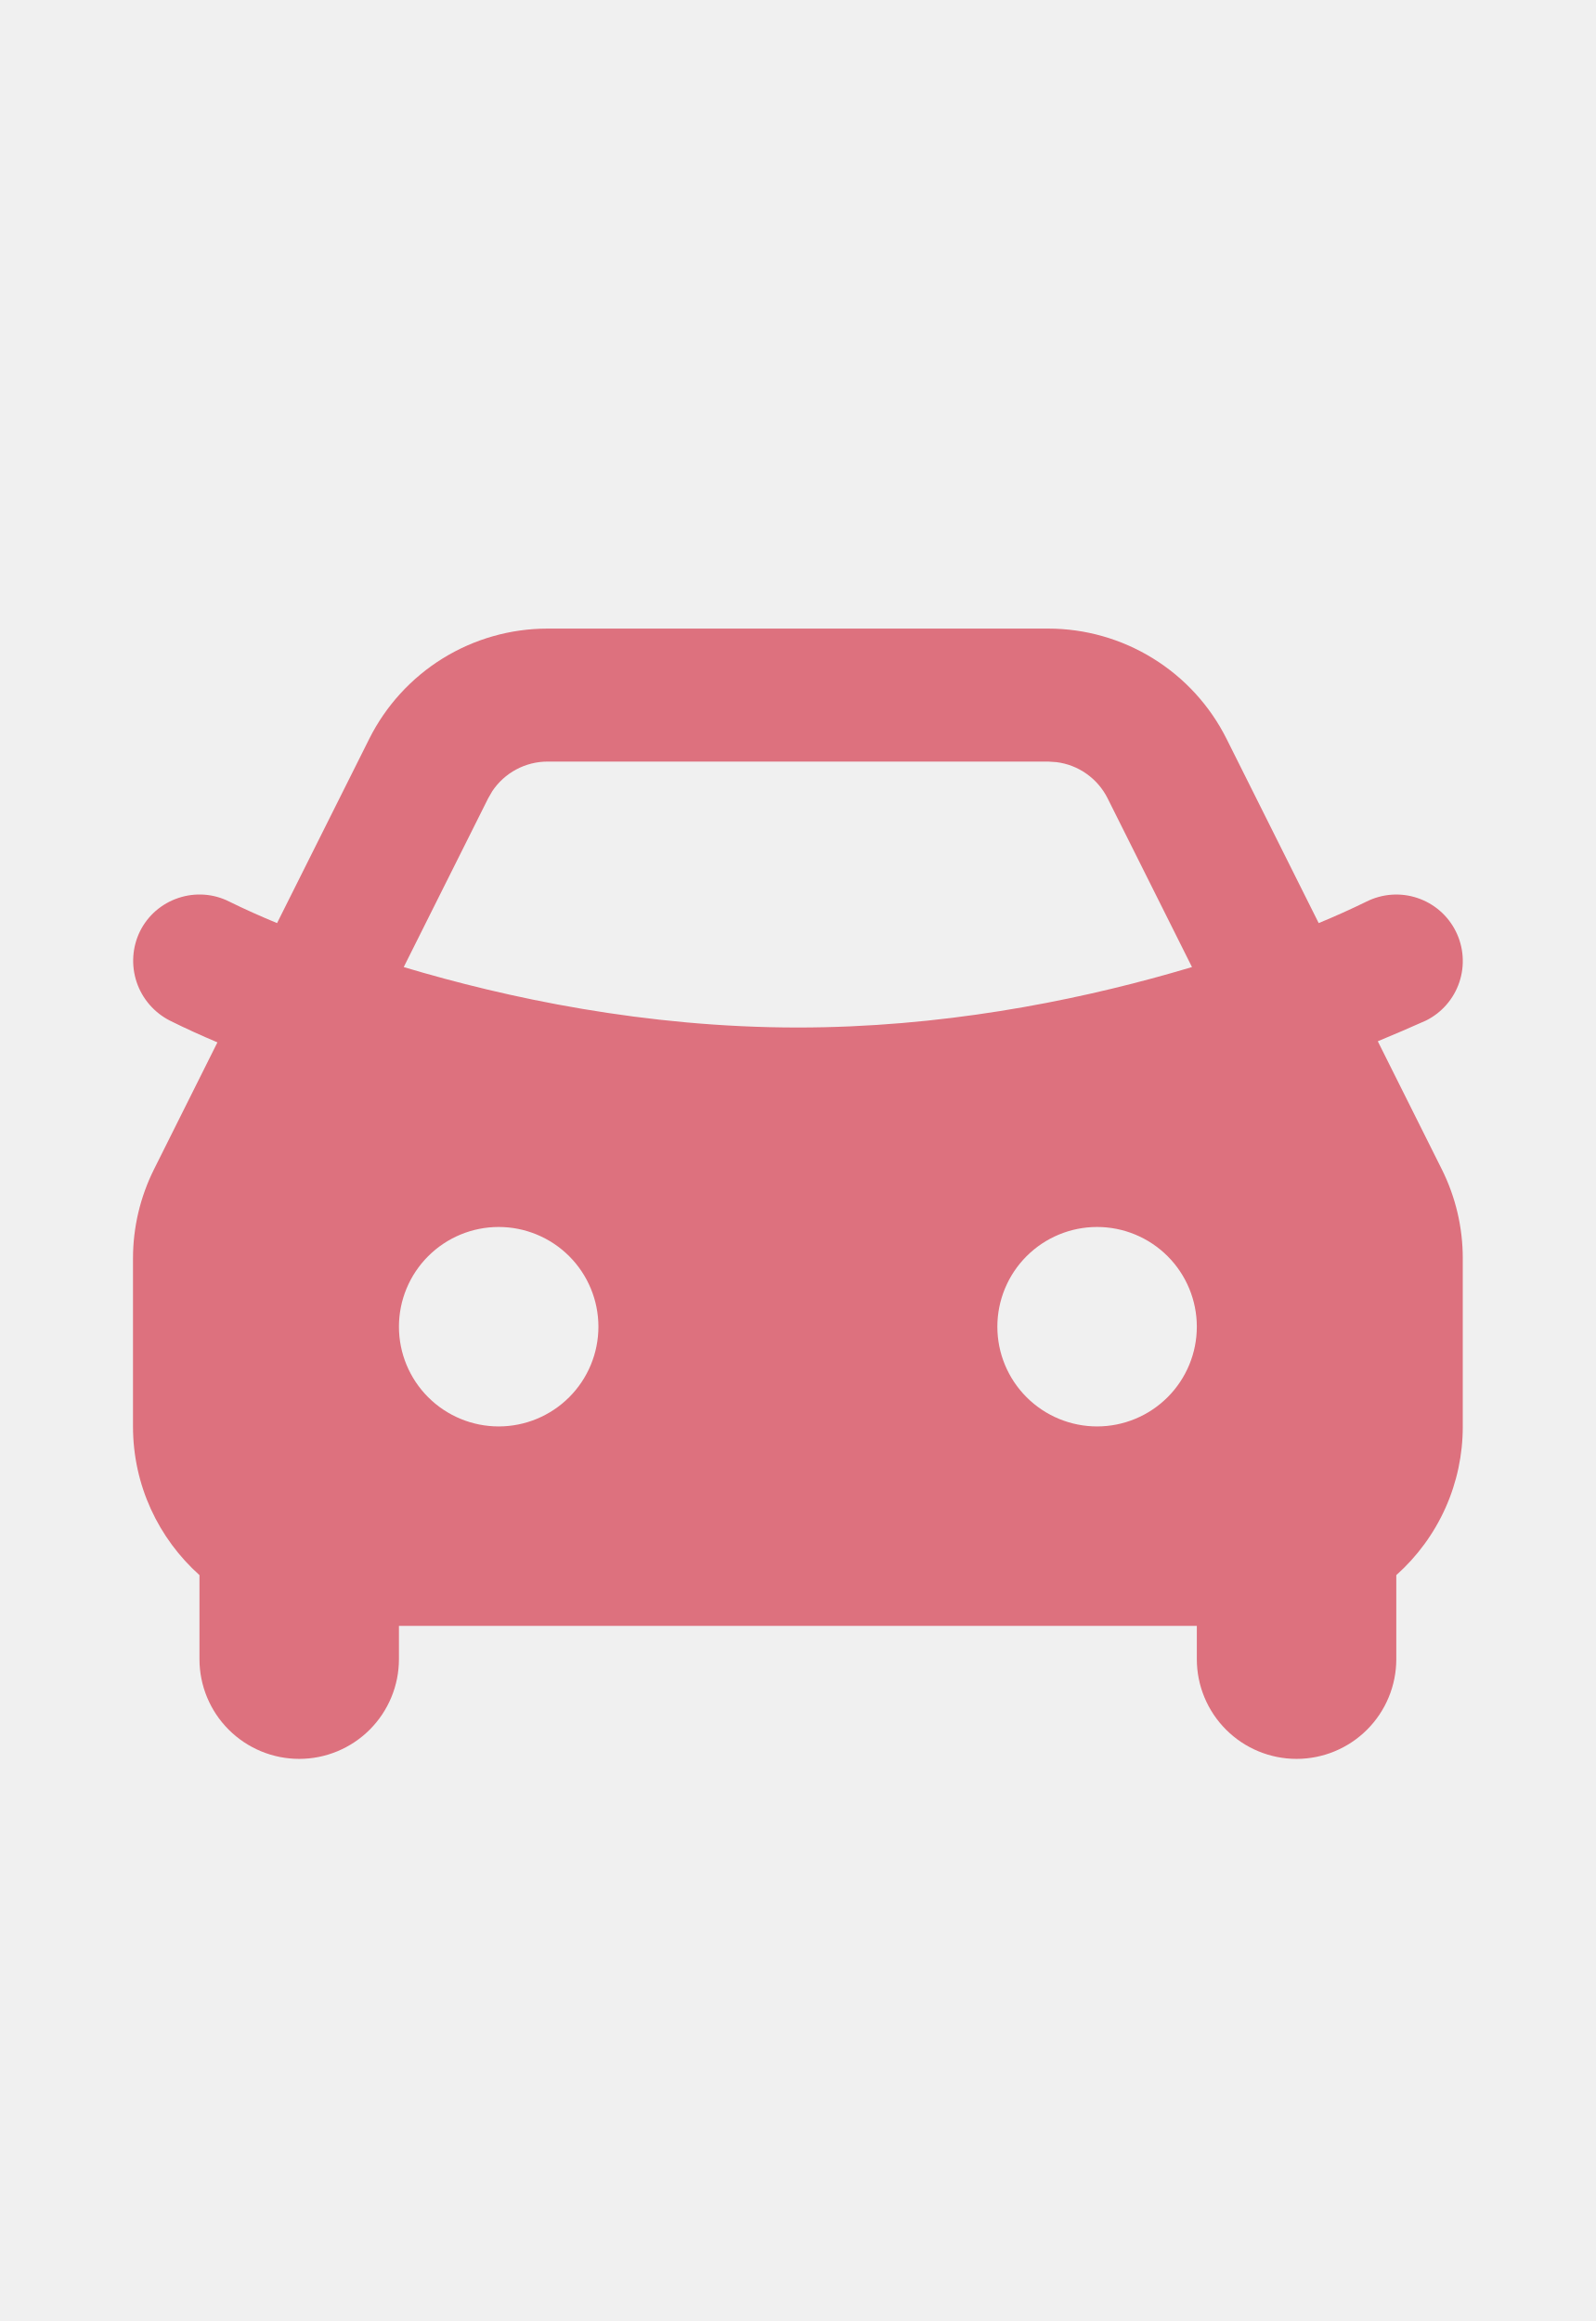
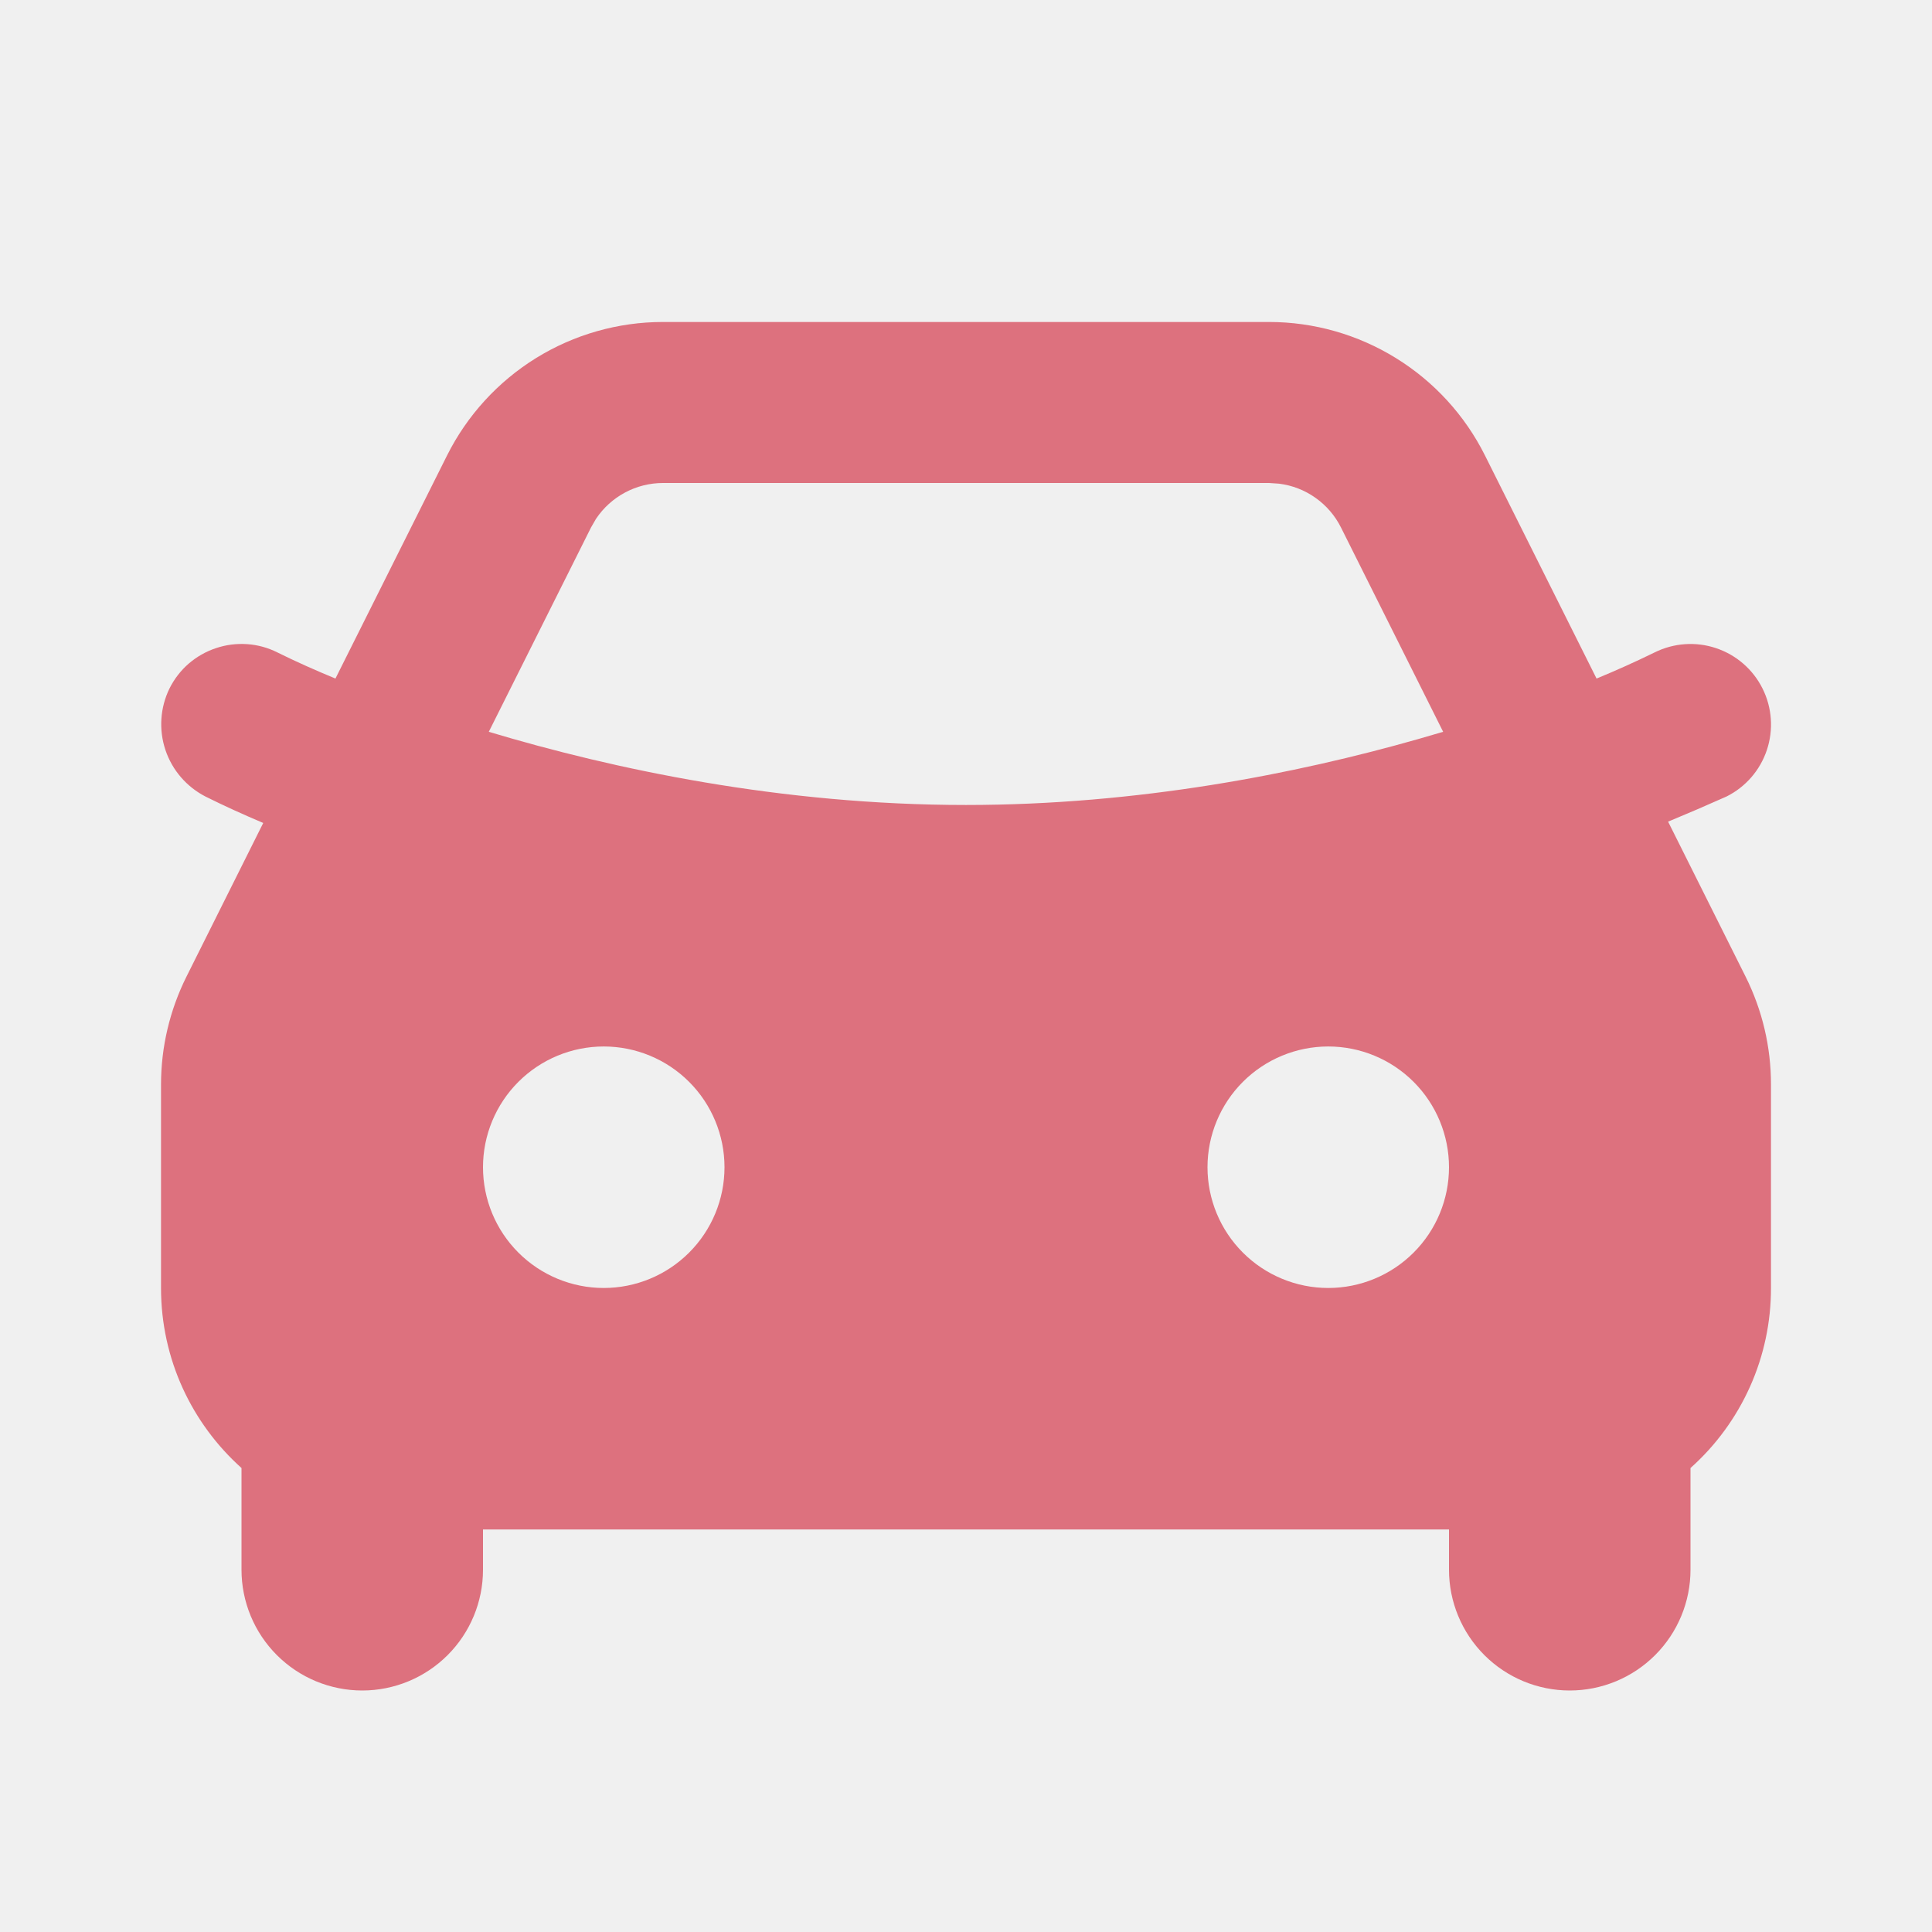
- <svg xmlns="http://www.w3.org/2000/svg" width="22" height="32" viewBox="0 0 32 32" fill="none">
+ <svg xmlns="http://www.w3.org/2000/svg" width="32" height="32" viewBox="0 0 32 32" fill="none">
  <g clip-path="url(#clip0_409_207)">
    <path fill-rule="evenodd" clip-rule="evenodd" d="M21.019 5.333C21.761 5.333 22.489 5.54 23.121 5.931C23.753 6.321 24.264 6.88 24.596 7.544L26.444 11.239C26.769 11.105 27.089 10.961 27.404 10.807C27.721 10.649 28.087 10.623 28.422 10.735C28.758 10.847 29.035 11.087 29.193 11.404C29.351 11.72 29.377 12.087 29.265 12.422C29.153 12.758 28.913 13.035 28.596 13.193C28.276 13.336 27.953 13.475 27.629 13.609L28.911 16.173C29.189 16.729 29.334 17.342 29.333 17.964V21.333C29.334 21.896 29.216 22.453 28.986 22.967C28.756 23.481 28.42 23.94 28 24.315V26C28 26.53 27.789 27.039 27.414 27.414C27.039 27.789 26.53 28 26 28C25.47 28 24.961 27.789 24.586 27.414C24.211 27.039 24 26.53 24 26V25.333H8V26C8 26.53 7.789 27.039 7.414 27.414C7.039 27.789 6.53 28 6 28C5.47 28 4.961 27.789 4.586 27.414C4.211 27.039 4 26.53 4 26V24.315C3.181 23.581 2.667 22.517 2.667 21.333V17.963C2.667 17.342 2.812 16.73 3.089 16.175L4.36 13.631C4.039 13.495 3.72 13.351 3.407 13.195C3.092 13.034 2.852 12.757 2.74 12.422C2.628 12.087 2.652 11.721 2.807 11.404C2.885 11.247 2.993 11.107 3.125 10.992C3.258 10.878 3.411 10.79 3.578 10.735C3.744 10.679 3.919 10.657 4.094 10.669C4.269 10.681 4.439 10.728 4.596 10.807C4.911 10.963 5.232 11.105 5.556 11.239L7.404 7.545C7.736 6.881 8.247 6.322 8.878 5.931C9.51 5.54 10.239 5.333 10.981 5.333H21.019ZM10 17.333C9.47 17.333 8.961 17.544 8.586 17.919C8.211 18.294 8 18.803 8 19.333C8 19.864 8.211 20.372 8.586 20.747C8.961 21.122 9.47 21.333 10 21.333C10.53 21.333 11.039 21.122 11.414 20.747C11.789 20.372 12 19.864 12 19.333C12 18.803 11.789 18.294 11.414 17.919C11.039 17.544 10.53 17.333 10 17.333ZM22 17.333C21.47 17.333 20.961 17.544 20.586 17.919C20.211 18.294 20 18.803 20 19.333C20 19.864 20.211 20.372 20.586 20.747C20.961 21.122 21.47 21.333 22 21.333C22.53 21.333 23.039 21.122 23.414 20.747C23.789 20.372 24 19.864 24 19.333C24 18.803 23.789 18.294 23.414 17.919C23.039 17.544 22.53 17.333 22 17.333ZM21.019 8H10.981C10.762 8 10.546 8.054 10.352 8.158C10.159 8.261 9.994 8.411 9.872 8.593L9.789 8.737L8.096 12.121C10.16 12.74 12.941 13.333 16 13.333C18.856 13.333 21.468 12.816 23.48 12.244L23.903 12.121L22.211 8.737C22.113 8.541 21.968 8.372 21.788 8.245C21.609 8.118 21.402 8.038 21.184 8.011L21.02 8H21.019Z" fill="#DD717E" />
  </g>
  <defs>
    <clipPath id="clip0_409_207">
      <rect width="32" height="32" fill="white" />
    </clipPath>
  </defs>
</svg>
